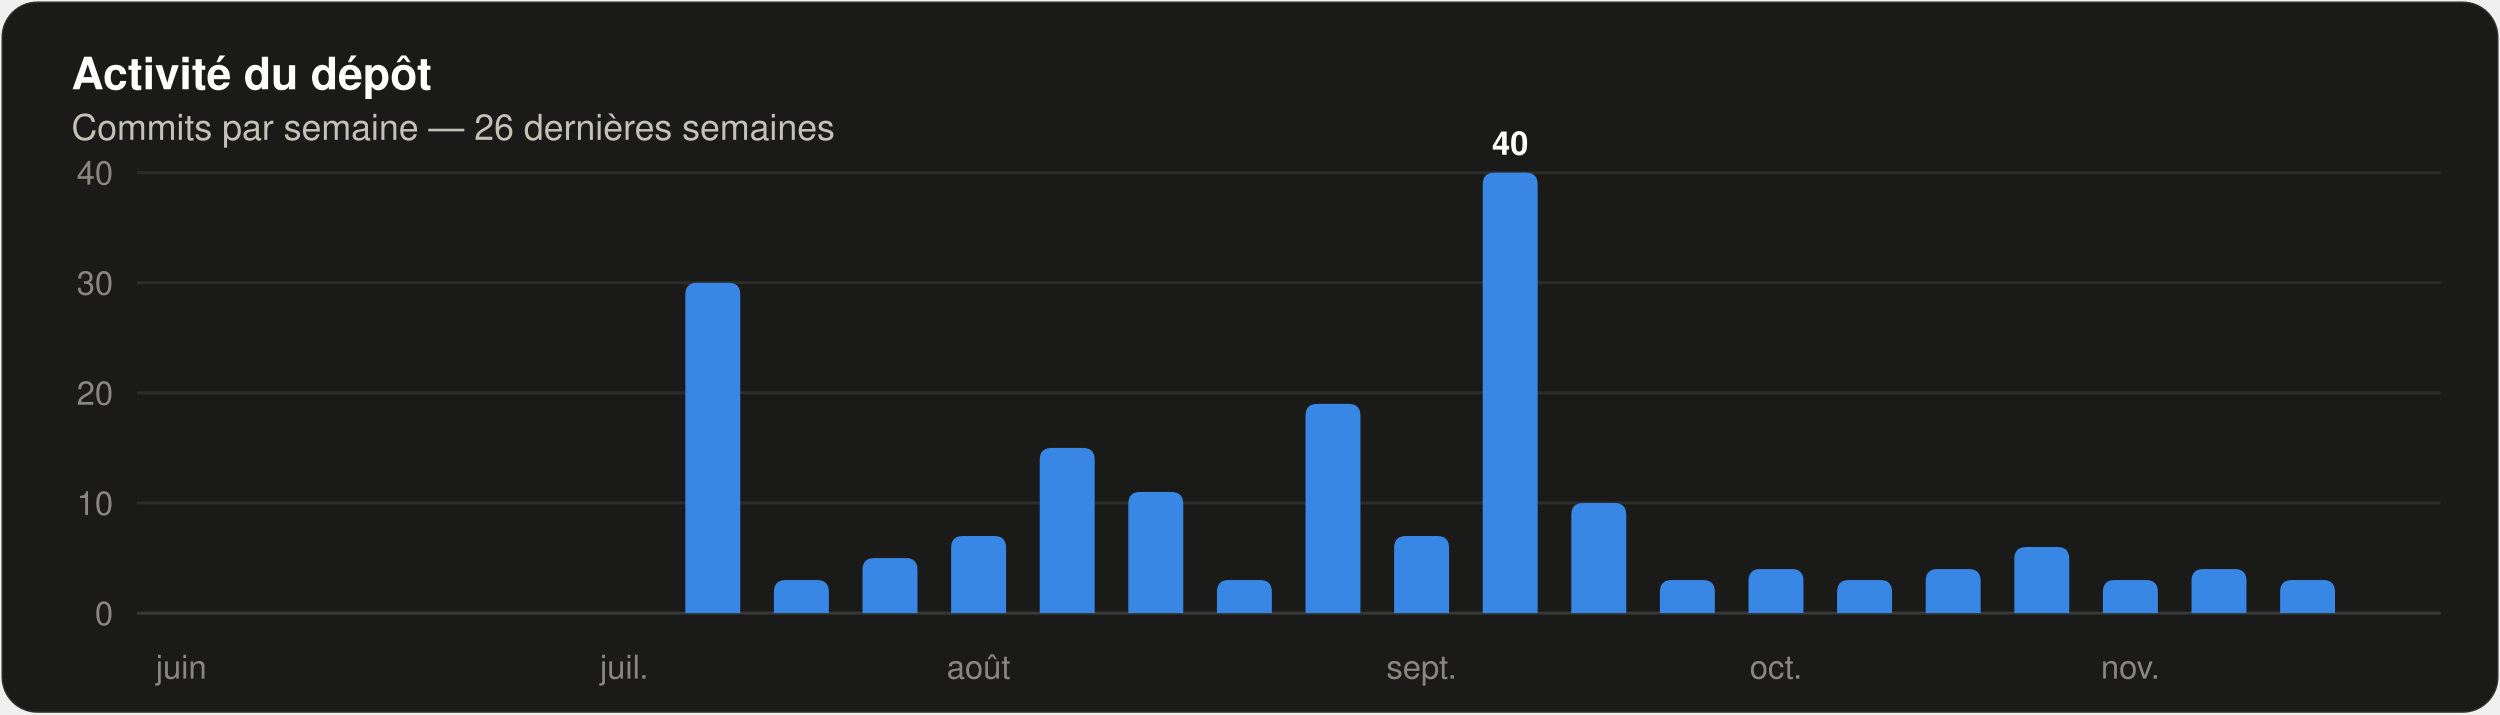
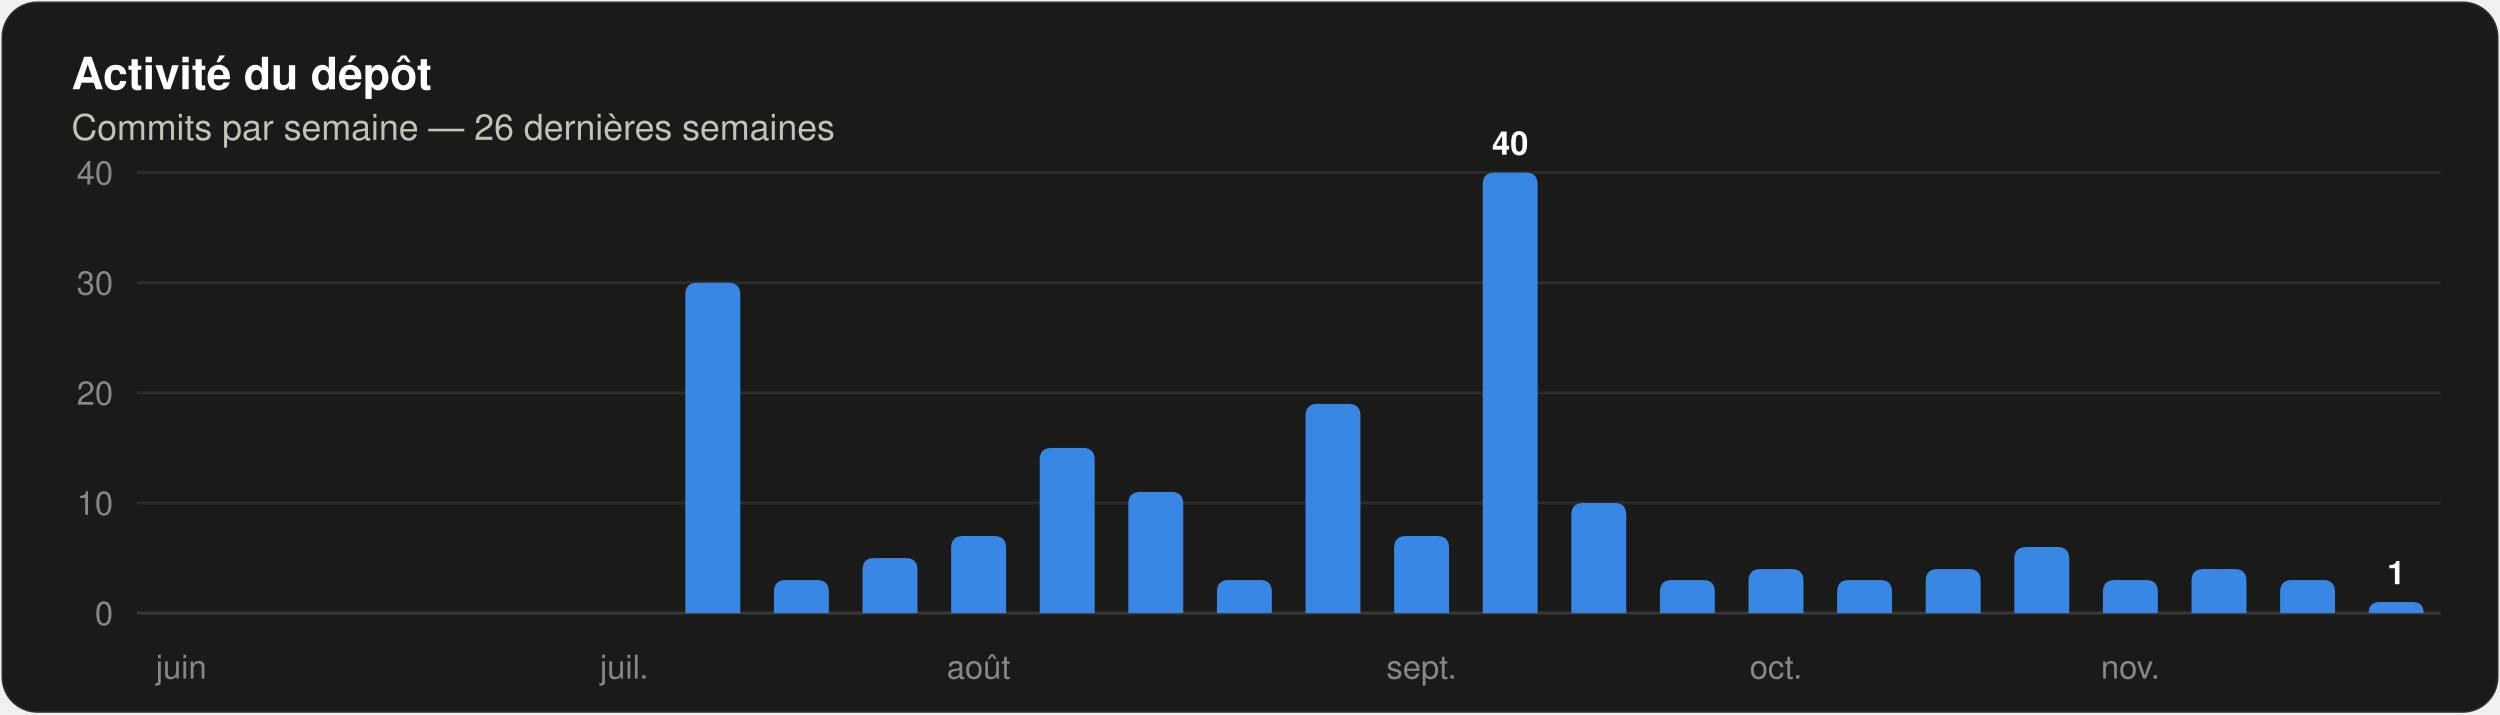
<svg xmlns="http://www.w3.org/2000/svg" width="840" height="240" viewBox="0 0 840 240" role="img" aria-label="Histogramme des commits par semaine sur les 26 dernières semaines" font-family="system-ui, 'Segoe UI', Ubuntu, Helvetica, Arial, sans-serif">
  <rect x="0.5" y="0.5" width="839" height="239" rx="12" fill="#1a1a19" stroke="rgba(255,255,255,0.10)" />
  <text x="24" y="30" font-size="15" fill="#ffffff" font-weight="600">Activité du dépôt</text>
  <text x="24" y="47" font-size="12" fill="#c3c2b7">Commits par semaine — 26 dernières semaines</text>
  <line x1="46" y1="206.0" x2="820" y2="206.0" stroke="#383835" stroke-width="1" />
  <text x="38" y="210" font-size="11" fill="#898781" text-anchor="end" font-variant-numeric="tabular-nums">0</text>
  <line x1="46" y1="169.0" x2="820" y2="169.0" stroke="#2c2c2a" stroke-width="1" />
  <text x="38" y="173" font-size="11" fill="#898781" text-anchor="end" font-variant-numeric="tabular-nums">10</text>
  <line x1="46" y1="132.0" x2="820" y2="132.0" stroke="#2c2c2a" stroke-width="1" />
  <text x="38" y="136" font-size="11" fill="#898781" text-anchor="end" font-variant-numeric="tabular-nums">20</text>
  <line x1="46" y1="95.0" x2="820" y2="95.0" stroke="#2c2c2a" stroke-width="1" />
  <text x="38" y="99" font-size="11" fill="#898781" text-anchor="end" font-variant-numeric="tabular-nums">30</text>
  <line x1="46" y1="58.0" x2="820" y2="58.0" stroke="#2c2c2a" stroke-width="1" />
  <text x="38" y="62" font-size="11" fill="#898781" text-anchor="end" font-variant-numeric="tabular-nums">40</text>
  <text x="60.885" y="228" font-size="11" fill="#898781" text-anchor="middle">juin</text>
  <text x="209.731" y="228" font-size="11" fill="#898781" text-anchor="middle">juil.</text>
  <path d="M 230.27 206.00 V 99.00 Q 230.27 95.00 234.27 95.00 H 244.73 Q 248.73 95.00 248.73 99.00 V 206.00 Z" fill="#3987e5" />
  <path d="M 260.04 206.00 V 198.90 Q 260.04 194.90 264.04 194.90 H 274.50 Q 278.50 194.90 278.50 198.90 V 206.00 Z" fill="#3987e5" />
  <path d="M 289.81 206.00 V 191.50 Q 289.81 187.50 293.81 187.50 H 304.27 Q 308.27 187.50 308.27 191.50 V 206.00 Z" fill="#3987e5" />
  <path d="M 319.58 206.00 V 184.10 Q 319.58 180.10 323.58 180.10 H 334.04 Q 338.04 180.10 338.04 184.10 V 206.00 Z" fill="#3987e5" />
  <text x="328.808" y="228" font-size="11" fill="#898781" text-anchor="middle">août</text>
  <path d="M 349.35 206.00 V 154.50 Q 349.35 150.50 353.35 150.50 H 363.81 Q 367.81 150.50 367.81 154.50 V 206.00 Z" fill="#3987e5" />
  <path d="M 379.12 206.00 V 169.30 Q 379.12 165.30 383.12 165.30 H 393.57 Q 397.57 165.30 397.57 169.30 V 206.00 Z" fill="#3987e5" />
  <path d="M 408.89 206.00 V 198.90 Q 408.89 194.90 412.89 194.90 H 423.34 Q 427.34 194.90 427.34 198.90 V 206.00 Z" fill="#3987e5" />
  <path d="M 438.66 206.00 V 139.70 Q 438.66 135.70 442.66 135.70 H 453.11 Q 457.11 135.70 457.11 139.70 V 206.00 Z" fill="#3987e5" />
  <path d="M 468.43 206.00 V 184.10 Q 468.43 180.10 472.43 180.10 H 482.88 Q 486.88 180.10 486.88 184.10 V 206.00 Z" fill="#3987e5" />
  <text x="477.654" y="228" font-size="11" fill="#898781" text-anchor="middle">sept.</text>
  <path d="M 498.19 206.00 V 62.00 Q 498.19 58.00 502.19 58.00 H 512.65 Q 516.65 58.00 516.65 62.00 V 206.00 Z" fill="#3987e5" />
  <text x="507.423" y="52" font-size="11" fill="#ffffff" font-weight="600" text-anchor="middle">40</text>
  <path d="M 527.96 206.00 V 173.00 Q 527.96 169.00 531.96 169.00 H 542.42 Q 546.42 169.00 546.42 173.00 V 206.00 Z" fill="#3987e5" />
  <path d="M 557.73 206.00 V 198.90 Q 557.73 194.90 561.73 194.90 H 572.19 Q 576.19 194.90 576.19 198.90 V 206.00 Z" fill="#3987e5" />
  <path d="M 587.50 206.00 V 195.20 Q 587.50 191.20 591.50 191.20 H 601.96 Q 605.96 191.20 605.96 195.20 V 206.00 Z" fill="#3987e5" />
  <text x="596.731" y="228" font-size="11" fill="#898781" text-anchor="middle">oct.</text>
  <path d="M 617.27 206.00 V 198.90 Q 617.27 194.90 621.27 194.90 H 631.73 Q 635.73 194.90 635.73 198.90 V 206.00 Z" fill="#3987e5" />
  <path d="M 647.04 206.00 V 195.20 Q 647.04 191.20 651.04 191.20 H 661.50 Q 665.50 191.20 665.50 195.20 V 206.00 Z" fill="#3987e5" />
  <path d="M 676.81 206.00 V 187.80 Q 676.81 183.80 680.81 183.80 H 691.27 Q 695.27 183.80 695.27 187.80 V 206.00 Z" fill="#3987e5" />
  <path d="M 706.58 206.00 V 198.90 Q 706.58 194.90 710.58 194.90 H 721.04 Q 725.04 194.90 725.04 198.90 V 206.00 Z" fill="#3987e5" />
  <text x="715.808" y="228" font-size="11" fill="#898781" text-anchor="middle">nov.</text>
  <path d="M 736.35 206.00 V 195.20 Q 736.35 191.20 740.35 191.20 H 750.81 Q 754.81 191.20 754.81 195.20 V 206.00 Z" fill="#3987e5" />
  <path d="M 766.12 206.00 V 198.90 Q 766.12 194.90 770.12 194.90 H 780.57 Q 784.57 194.90 784.57 198.90 V 206.00 Z" fill="#3987e5" />
+   <path d="M 795.89 206.00 V 206.00 Q 795.89 202.30 799.59 202.30 H 810.64 Q 814.34 202.30 814.34 206.00 V 206.00 Z" fill="#3987e5" />
+   <text x="805.115" y="196.3" font-size="11" fill="#ffffff" font-weight="600" text-anchor="middle">1</text>
</svg>
